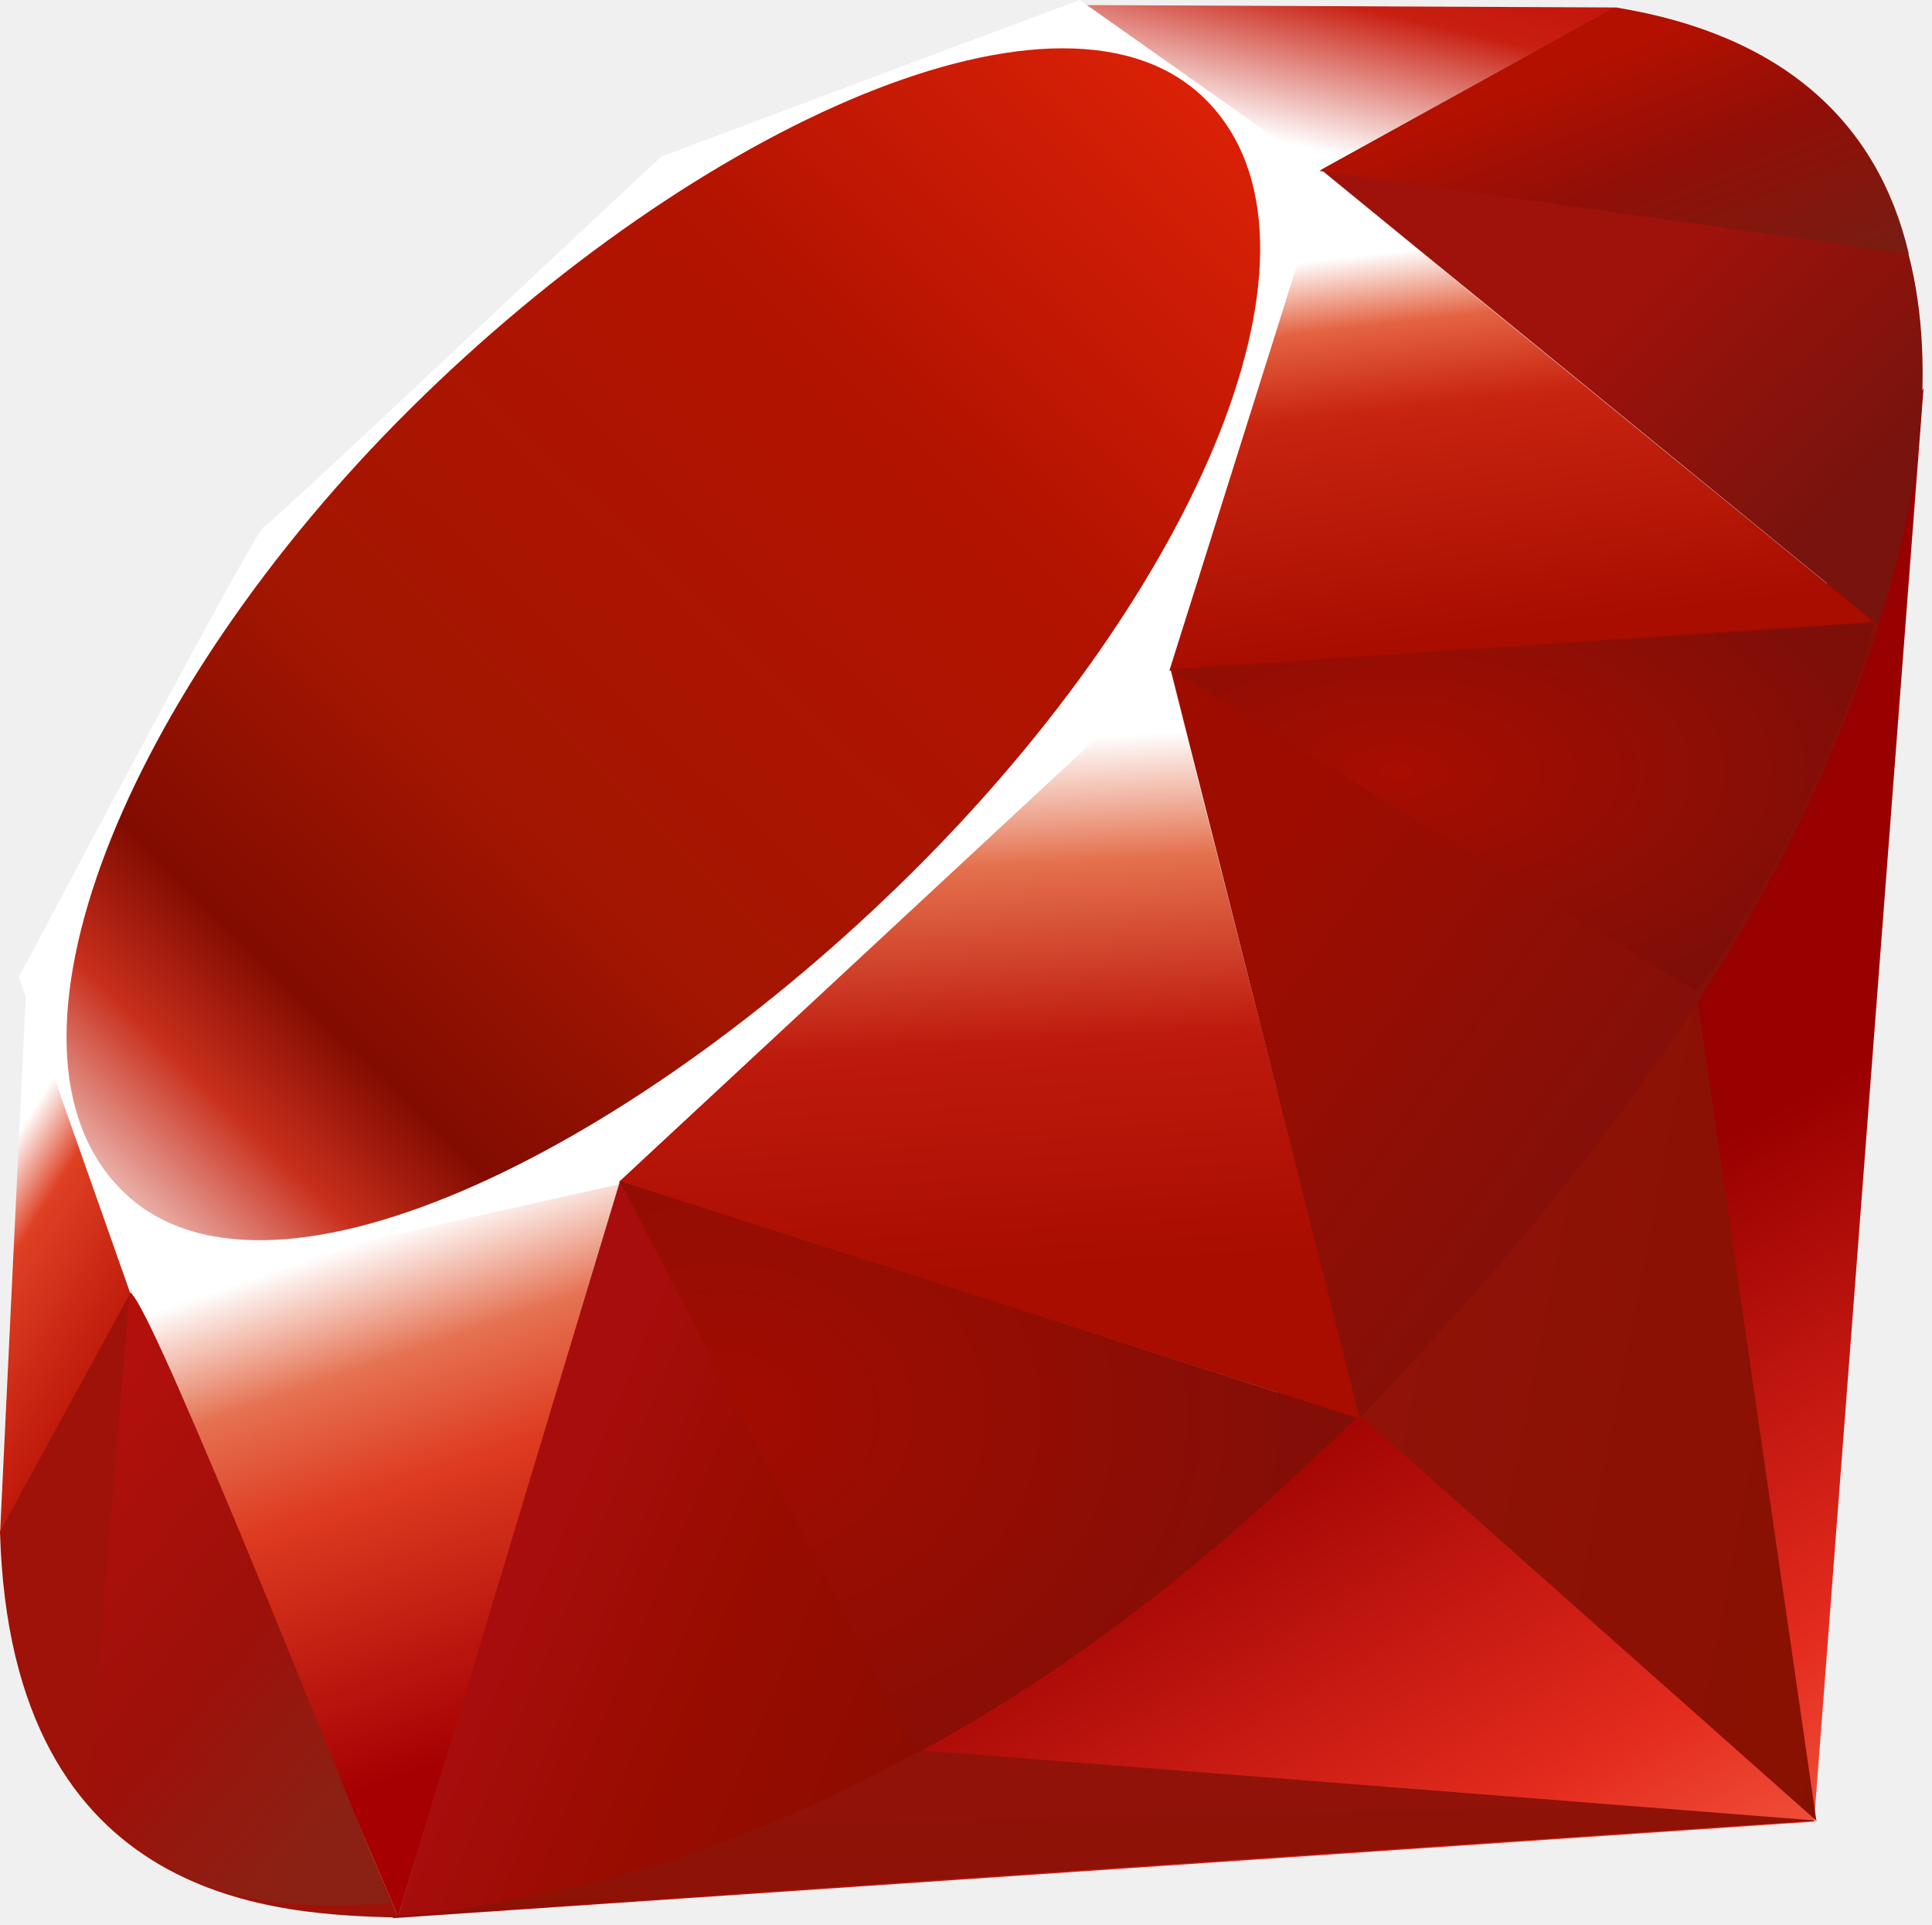
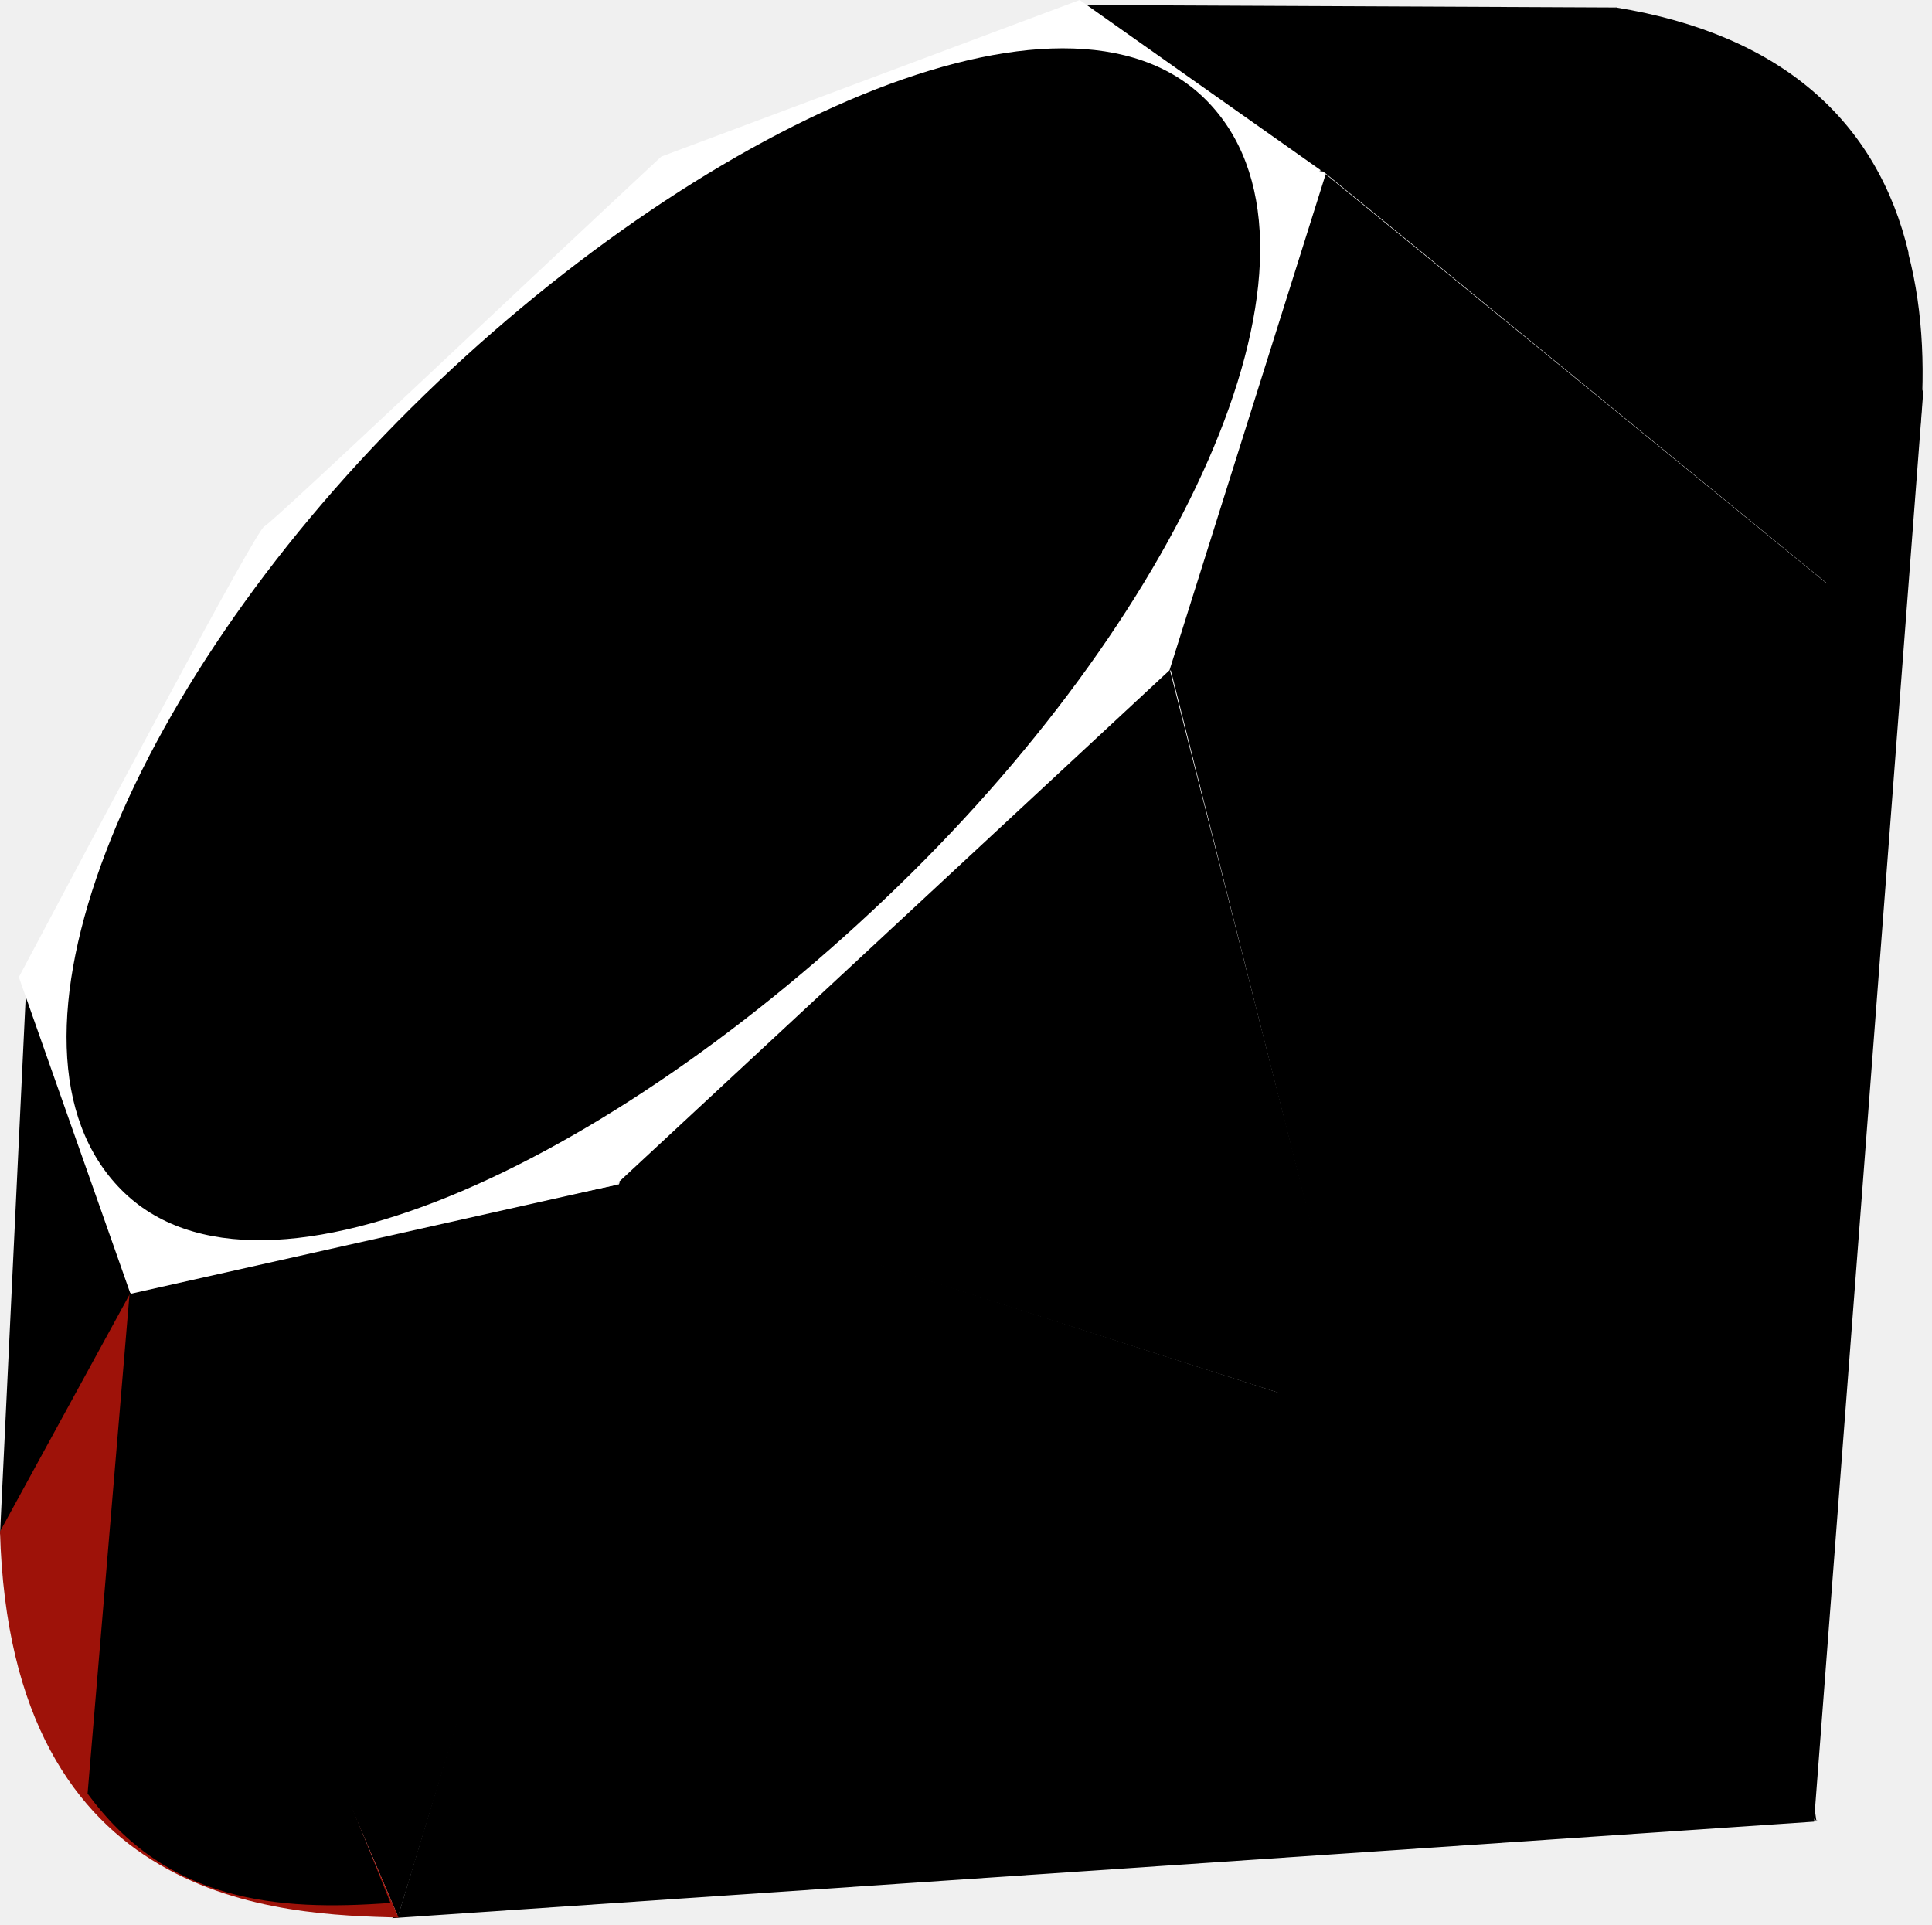
<svg xmlns="http://www.w3.org/2000/svg" width="256px" height="255px" viewBox="0 0 256 255" version="1.1" preserveAspectRatio="xMidYMid">
  <defs>
    <linearGradient x1="84.75%" y1="111.399%" x2="58.254%" y2="64.584%" id="linearGradient-1">
-       <stop stop-color="#FB7655" offset="0%" />
-       <stop stop-color="#FB7655" offset="0%" />
-       <stop stop-color="#E42B1E" offset="41%" />
-       <stop stop-color="#990000" offset="99%" />
-       <stop stop-color="#990000" offset="100%" />
+       <stop stopColor="#FB7655" offset="0%" />
+       <stop stopColor="#FB7655" offset="0%" />
+       <stop stopColor="#E42B1E" offset="41%" />
+       <stop stopColor="#990000" offset="99%" />
+       <stop stopColor="#990000" offset="100%" />
    </linearGradient>
    <linearGradient x1="116.651%" y1="60.89%" x2="1.746%" y2="19.288%" id="linearGradient-2">
-       <stop stop-color="#871101" offset="0%" />
-       <stop stop-color="#871101" offset="0%" />
-       <stop stop-color="#911209" offset="99%" />
-       <stop stop-color="#911209" offset="100%" />
+       <stop stopColor="#871101" offset="0%" />
+       <stop stopColor="#871101" offset="0%" />
+       <stop stopColor="#911209" offset="99%" />
+       <stop stopColor="#911209" offset="100%" />
    </linearGradient>
    <linearGradient x1="75.774%" y1="219.327%" x2="38.978%" y2="7.829%" id="linearGradient-3">
-       <stop stop-color="#871101" offset="0%" />
-       <stop stop-color="#871101" offset="0%" />
-       <stop stop-color="#911209" offset="99%" />
-       <stop stop-color="#911209" offset="100%" />
+       <stop stopColor="#871101" offset="0%" />
+       <stop stopColor="#871101" offset="0%" />
+       <stop stopColor="#911209" offset="99%" />
+       <stop stopColor="#911209" offset="100%" />
    </linearGradient>
    <linearGradient x1="50.012%" y1="7.234%" x2="66.483%" y2="79.135%" id="linearGradient-4">
-       <stop stop-color="#FFFFFF" offset="0%" />
-       <stop stop-color="#FFFFFF" offset="0%" />
-       <stop stop-color="#E57252" offset="23%" />
-       <stop stop-color="#DE3B20" offset="46%" />
-       <stop stop-color="#A60003" offset="99%" />
-       <stop stop-color="#A60003" offset="100%" />
+       <stop stopColor="#FFFFFF" offset="0%" />
+       <stop stopColor="#FFFFFF" offset="0%" />
+       <stop stopColor="#E57252" offset="23%" />
+       <stop stopColor="#DE3B20" offset="46%" />
+       <stop stopColor="#A60003" offset="99%" />
+       <stop stopColor="#A60003" offset="100%" />
    </linearGradient>
    <linearGradient x1="46.174%" y1="16.348%" x2="49.932%" y2="83.047%" id="linearGradient-5">
-       <stop stop-color="#FFFFFF" offset="0%" />
-       <stop stop-color="#FFFFFF" offset="0%" />
-       <stop stop-color="#E4714E" offset="23%" />
-       <stop stop-color="#BE1A0D" offset="56%" />
-       <stop stop-color="#A80D00" offset="99%" />
-       <stop stop-color="#A80D00" offset="100%" />
+       <stop stopColor="#FFFFFF" offset="0%" />
+       <stop stopColor="#FFFFFF" offset="0%" />
+       <stop stopColor="#E4714E" offset="23%" />
+       <stop stopColor="#BE1A0D" offset="56%" />
+       <stop stopColor="#A80D00" offset="99%" />
+       <stop stopColor="#A80D00" offset="100%" />
    </linearGradient>
    <linearGradient x1="36.965%" y1="15.594%" x2="49.528%" y2="92.478%" id="linearGradient-6">
-       <stop stop-color="#FFFFFF" offset="0%" />
-       <stop stop-color="#FFFFFF" offset="0%" />
-       <stop stop-color="#E46342" offset="18%" />
-       <stop stop-color="#C82410" offset="40%" />
-       <stop stop-color="#A80D00" offset="99%" />
-       <stop stop-color="#A80D00" offset="100%" />
+       <stop stopColor="#FFFFFF" offset="0%" />
+       <stop stopColor="#FFFFFF" offset="0%" />
+       <stop stopColor="#E46342" offset="18%" />
+       <stop stopColor="#C82410" offset="40%" />
+       <stop stopColor="#A80D00" offset="99%" />
+       <stop stopColor="#A80D00" offset="100%" />
    </linearGradient>
    <linearGradient x1="13.609%" y1="58.346%" x2="85.764%" y2="-46.717%" id="linearGradient-7">
-       <stop stop-color="#FFFFFF" offset="0%" />
-       <stop stop-color="#FFFFFF" offset="0%" />
-       <stop stop-color="#C81F11" offset="54%" />
-       <stop stop-color="#BF0905" offset="99%" />
-       <stop stop-color="#BF0905" offset="100%" />
+       <stop stopColor="#FFFFFF" offset="0%" />
+       <stop stopColor="#FFFFFF" offset="0%" />
+       <stop stopColor="#C81F11" offset="54%" />
+       <stop stopColor="#BF0905" offset="99%" />
+       <stop stopColor="#BF0905" offset="100%" />
    </linearGradient>
    <linearGradient x1="27.624%" y1="21.135%" x2="50.745%" y2="79.056%" id="linearGradient-8">
-       <stop stop-color="#FFFFFF" offset="0%" />
-       <stop stop-color="#FFFFFF" offset="0%" />
-       <stop stop-color="#DE4024" offset="31%" />
-       <stop stop-color="#BF190B" offset="99%" />
-       <stop stop-color="#BF190B" offset="100%" />
+       <stop stopColor="#FFFFFF" offset="0%" />
+       <stop stopColor="#FFFFFF" offset="0%" />
+       <stop stopColor="#DE4024" offset="31%" />
+       <stop stopColor="#BF190B" offset="99%" />
+       <stop stopColor="#BF190B" offset="100%" />
    </linearGradient>
    <linearGradient x1="-20.667%" y1="122.282%" x2="104.242%" y2="-6.342%" id="linearGradient-9">
-       <stop stop-color="#BD0012" offset="0%" />
-       <stop stop-color="#BD0012" offset="0%" />
-       <stop stop-color="#FFFFFF" offset="7%" />
-       <stop stop-color="#FFFFFF" offset="17%" />
-       <stop stop-color="#C82F1C" offset="27%" />
-       <stop stop-color="#820C01" offset="33%" />
-       <stop stop-color="#A31601" offset="46%" />
-       <stop stop-color="#B31301" offset="72%" />
-       <stop stop-color="#E82609" offset="99%" />
-       <stop stop-color="#E82609" offset="100%" />
+       <stop stopColor="#BD0012" offset="0%" />
+       <stop stopColor="#BD0012" offset="0%" />
+       <stop stopColor="#FFFFFF" offset="7%" />
+       <stop stopColor="#FFFFFF" offset="17%" />
+       <stop stopColor="#C82F1C" offset="27%" />
+       <stop stopColor="#820C01" offset="33%" />
+       <stop stopColor="#A31601" offset="46%" />
+       <stop stopColor="#B31301" offset="72%" />
+       <stop stopColor="#E82609" offset="99%" />
+       <stop stopColor="#E82609" offset="100%" />
    </linearGradient>
    <linearGradient x1="58.792%" y1="65.205%" x2="11.964%" y2="50.128%" id="linearGradient-10">
-       <stop stop-color="#8C0C01" offset="0%" />
-       <stop stop-color="#8C0C01" offset="0%" />
-       <stop stop-color="#990C00" offset="54%" />
-       <stop stop-color="#A80D0E" offset="99%" />
-       <stop stop-color="#A80D0E" offset="100%" />
+       <stop stopColor="#8C0C01" offset="0%" />
+       <stop stopColor="#8C0C01" offset="0%" />
+       <stop stopColor="#990C00" offset="54%" />
+       <stop stopColor="#A80D0E" offset="99%" />
+       <stop stopColor="#A80D0E" offset="100%" />
    </linearGradient>
    <linearGradient x1="79.319%" y1="62.754%" x2="23.088%" y2="17.888%" id="linearGradient-11">
-       <stop stop-color="#7E110B" offset="0%" />
-       <stop stop-color="#7E110B" offset="0%" />
-       <stop stop-color="#9E0C00" offset="99%" />
-       <stop stop-color="#9E0C00" offset="100%" />
+       <stop stopColor="#7E110B" offset="0%" />
+       <stop stopColor="#7E110B" offset="0%" />
+       <stop stopColor="#9E0C00" offset="99%" />
+       <stop stopColor="#9E0C00" offset="100%" />
    </linearGradient>
    <linearGradient x1="92.88%" y1="74.122%" x2="59.841%" y2="39.704%" id="linearGradient-12">
-       <stop stop-color="#79130D" offset="0%" />
-       <stop stop-color="#79130D" offset="0%" />
-       <stop stop-color="#9E120B" offset="99%" />
-       <stop stop-color="#9E120B" offset="100%" />
+       <stop stopColor="#79130D" offset="0%" />
+       <stop stopColor="#79130D" offset="0%" />
+       <stop stopColor="#9E120B" offset="99%" />
+       <stop stopColor="#9E120B" offset="100%" />
    </linearGradient>
    <radialGradient cx="32.001%" cy="40.21%" fx="32.001%" fy="40.21%" r="69.573%" id="radialGradient-13">
-       <stop stop-color="#A80D00" offset="0%" />
-       <stop stop-color="#A80D00" offset="0%" />
-       <stop stop-color="#7E0E08" offset="99%" />
-       <stop stop-color="#7E0E08" offset="100%" />
+       <stop stopColor="#A80D00" offset="0%" />
+       <stop stopColor="#A80D00" offset="0%" />
+       <stop stopColor="#7E0E08" offset="99%" />
+       <stop stopColor="#7E0E08" offset="100%" />
    </radialGradient>
    <radialGradient cx="13.549%" cy="40.86%" fx="13.549%" fy="40.86%" r="88.386%" id="radialGradient-14">
-       <stop stop-color="#A30C00" offset="0%" />
-       <stop stop-color="#A30C00" offset="0%" />
-       <stop stop-color="#800E08" offset="99%" />
-       <stop stop-color="#800E08" offset="100%" />
+       <stop stopColor="#A30C00" offset="0%" />
+       <stop stopColor="#A30C00" offset="0%" />
+       <stop stopColor="#800E08" offset="99%" />
+       <stop stopColor="#800E08" offset="100%" />
    </radialGradient>
    <linearGradient x1="56.57%" y1="101.717%" x2="3.105%" y2="11.993%" id="linearGradient-15">
-       <stop stop-color="#8B2114" offset="0%" />
-       <stop stop-color="#8B2114" offset="0%" />
-       <stop stop-color="#9E100A" offset="43%" />
-       <stop stop-color="#B3100C" offset="99%" />
-       <stop stop-color="#B3100C" offset="100%" />
+       <stop stopColor="#8B2114" offset="0%" />
+       <stop stopColor="#8B2114" offset="0%" />
+       <stop stopColor="#9E100A" offset="43%" />
+       <stop stopColor="#B3100C" offset="99%" />
+       <stop stopColor="#B3100C" offset="100%" />
    </linearGradient>
    <linearGradient x1="30.87%" y1="35.599%" x2="92.471%" y2="100.694%" id="linearGradient-16">
-       <stop stop-color="#B31000" offset="0%" />
-       <stop stop-color="#B31000" offset="0%" />
-       <stop stop-color="#910F08" offset="44%" />
-       <stop stop-color="#791C12" offset="99%" />
-       <stop stop-color="#791C12" offset="100%" />
+       <stop stopColor="#B31000" offset="0%" />
+       <stop stopColor="#B31000" offset="0%" />
+       <stop stopColor="#910F08" offset="44%" />
+       <stop stopColor="#791C12" offset="99%" />
+       <stop stopColor="#791C12" offset="100%" />
    </linearGradient>
  </defs>
  <g>
    <path d="M197.467,167.764 L51.946,254.173 L240.369,241.387 L254.881,51.393 L197.467,167.764 Z" fill="url(#linearGradient-1)" />
    <path d="M240.677,241.257 L224.482,129.479 L180.369,187.729 L240.677,241.257 Z" fill="url(#linearGradient-2)" />
    <path d="M240.896,241.257 L122.25,231.944 L52.576,253.93 L240.896,241.257 Z" fill="url(#linearGradient-3)" />
    <path d="M52.744,253.955 L82.383,156.855 L17.161,170.801 L52.744,253.955 Z" fill="url(#linearGradient-4)" />
    <path d="M180.358,188.051 L153.085,81.225 L75.038,154.385 L180.358,188.051 Z" fill="url(#linearGradient-5)" />
    <path d="M248.693,82.73 L174.916,22.474 L154.372,88.892 L248.693,82.73 Z" fill="url(#linearGradient-6)" />
    <path d="M214.191,0.991 L170.8,24.97 L143.424,0.669 L214.191,0.991 Z" fill="url(#linearGradient-7)" />
    <path d="M0,203.372 L18.177,170.221 L3.473,130.727 L0,203.372 Z" fill="url(#linearGradient-8)" />
    <path d="M2.496,129.479 L17.29,171.443 L81.573,157.021 L154.964,88.814 L175.675,23.027 L143.063,0 L87.618,20.75 C70.149,36.998 36.252,69.146 35.03,69.75 C33.82,70.368 12.646,110.389 2.496,129.479 L2.496,129.479 Z" fill="#FFFFFF" />
    <path d="M54.442,54.094 C92.302,16.556 141.109,-5.622 159.839,13.276 C178.558,32.174 158.707,78.099 120.847,115.625 C82.988,153.15 34.785,176.55 16.068,157.652 C-2.663,138.767 16.582,91.62 54.442,54.094 L54.442,54.094 Z" fill="url(#linearGradient-9)" />
    <path d="M52.744,253.916 L82.152,156.507 L179.817,187.883 C144.505,220.996 105.23,248.989 52.744,253.916 L52.744,253.916 Z" fill="url(#linearGradient-10)" />
    <path d="M155.092,88.622 L180.165,187.935 C209.663,156.919 236.137,123.575 249.103,82.332 L155.092,88.622 L155.092,88.622 Z" fill="url(#linearGradient-11)" />
    <path d="M248.847,82.833 C258.882,52.551 261.197,9.108 213.881,1.042 L175.056,22.487 L248.847,82.833 L248.847,82.833 Z" fill="url(#linearGradient-12)" />
    <path d="M0,202.935 C1.389,252.914 37.448,253.659 52.808,254.097 L17.328,171.237 L0,202.935 L0,202.935 Z" fill="#9E1209" />
    <path d="M155.232,88.777 C177.899,102.709 223.582,130.689 224.508,131.203 C225.948,132.014 244.203,100.419 248.346,82.563 L155.232,88.777 L155.232,88.777 Z" fill="url(#radialGradient-13)" />
    <path d="M82.113,156.507 L121.426,232.355 C144.672,219.748 162.875,204.388 179.547,187.935 L82.113,156.507 L82.113,156.507 Z" fill="url(#radialGradient-14)" />
    <path d="M17.174,171.34 L11.604,237.668 C22.114,252.025 36.573,253.273 51.74,252.154 C40.767,224.843 18.846,170.234 17.174,171.34 L17.174,171.34 Z" fill="url(#linearGradient-15)" />
    <path d="M174.826,22.654 L252.925,33.614 C248.757,15.952 235.957,4.554 214.139,0.991 L174.826,22.654 L174.826,22.654 Z" fill="url(#linearGradient-16)" />
  </g>
</svg>
